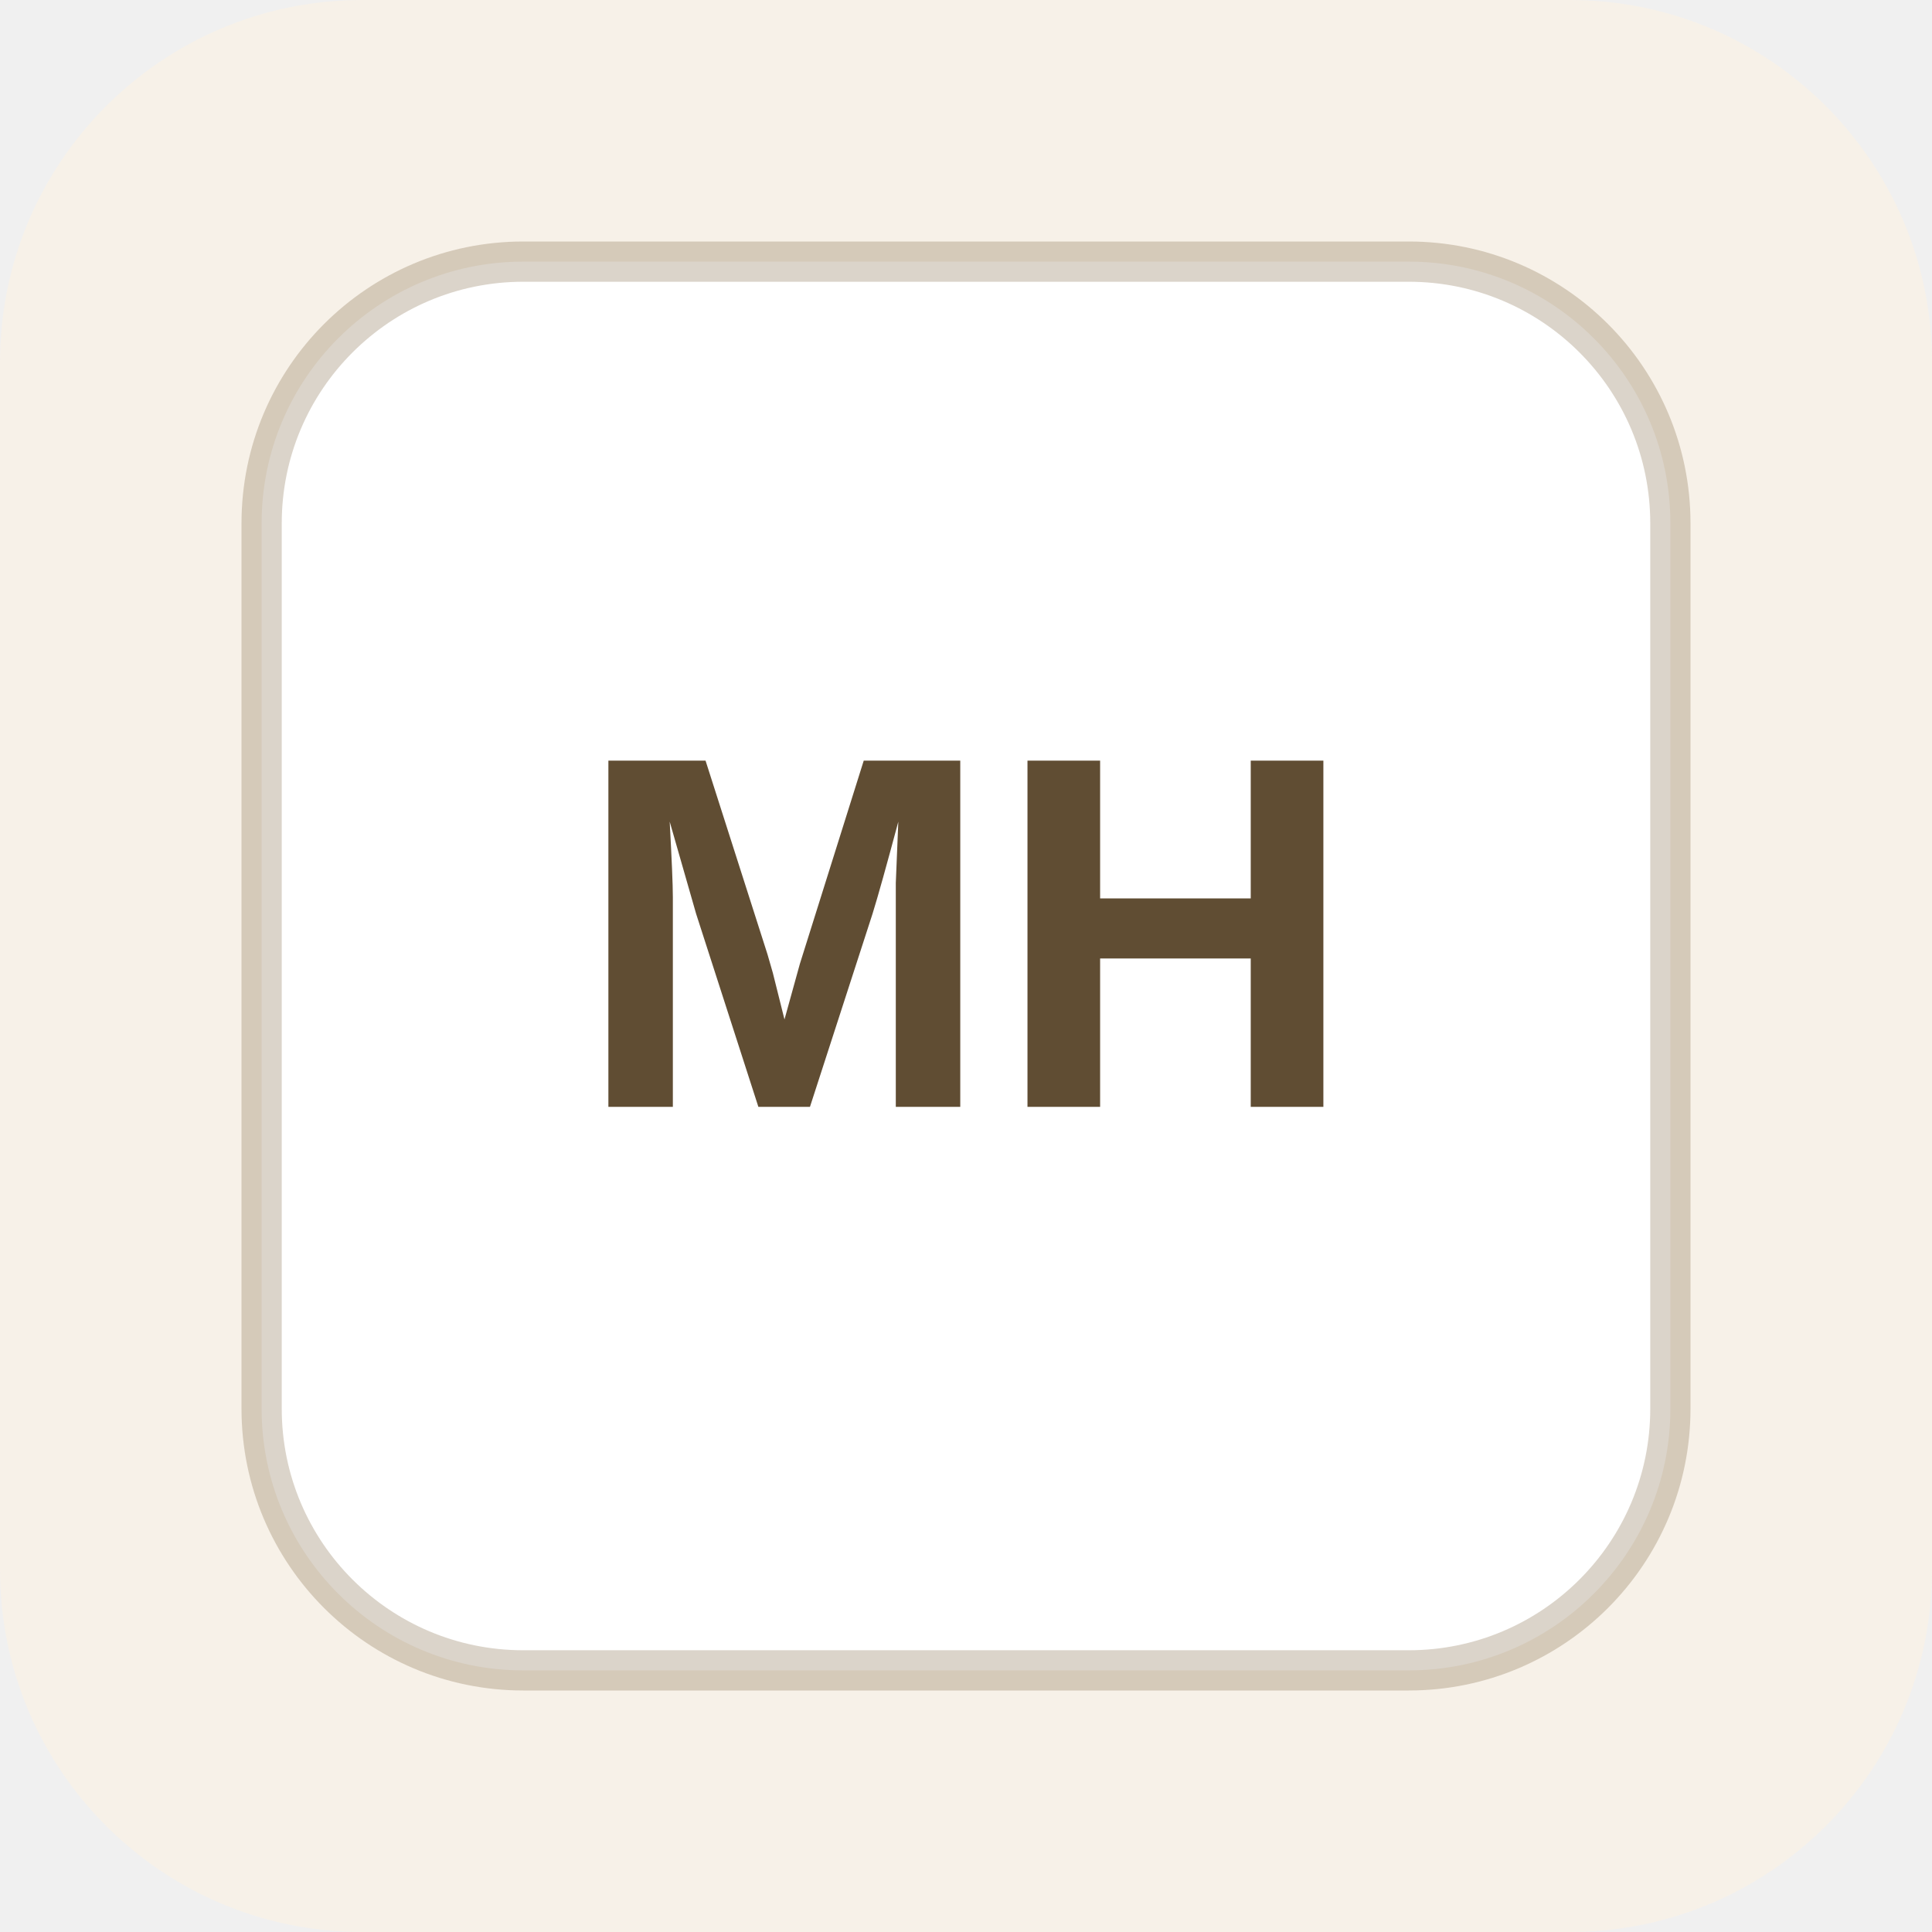
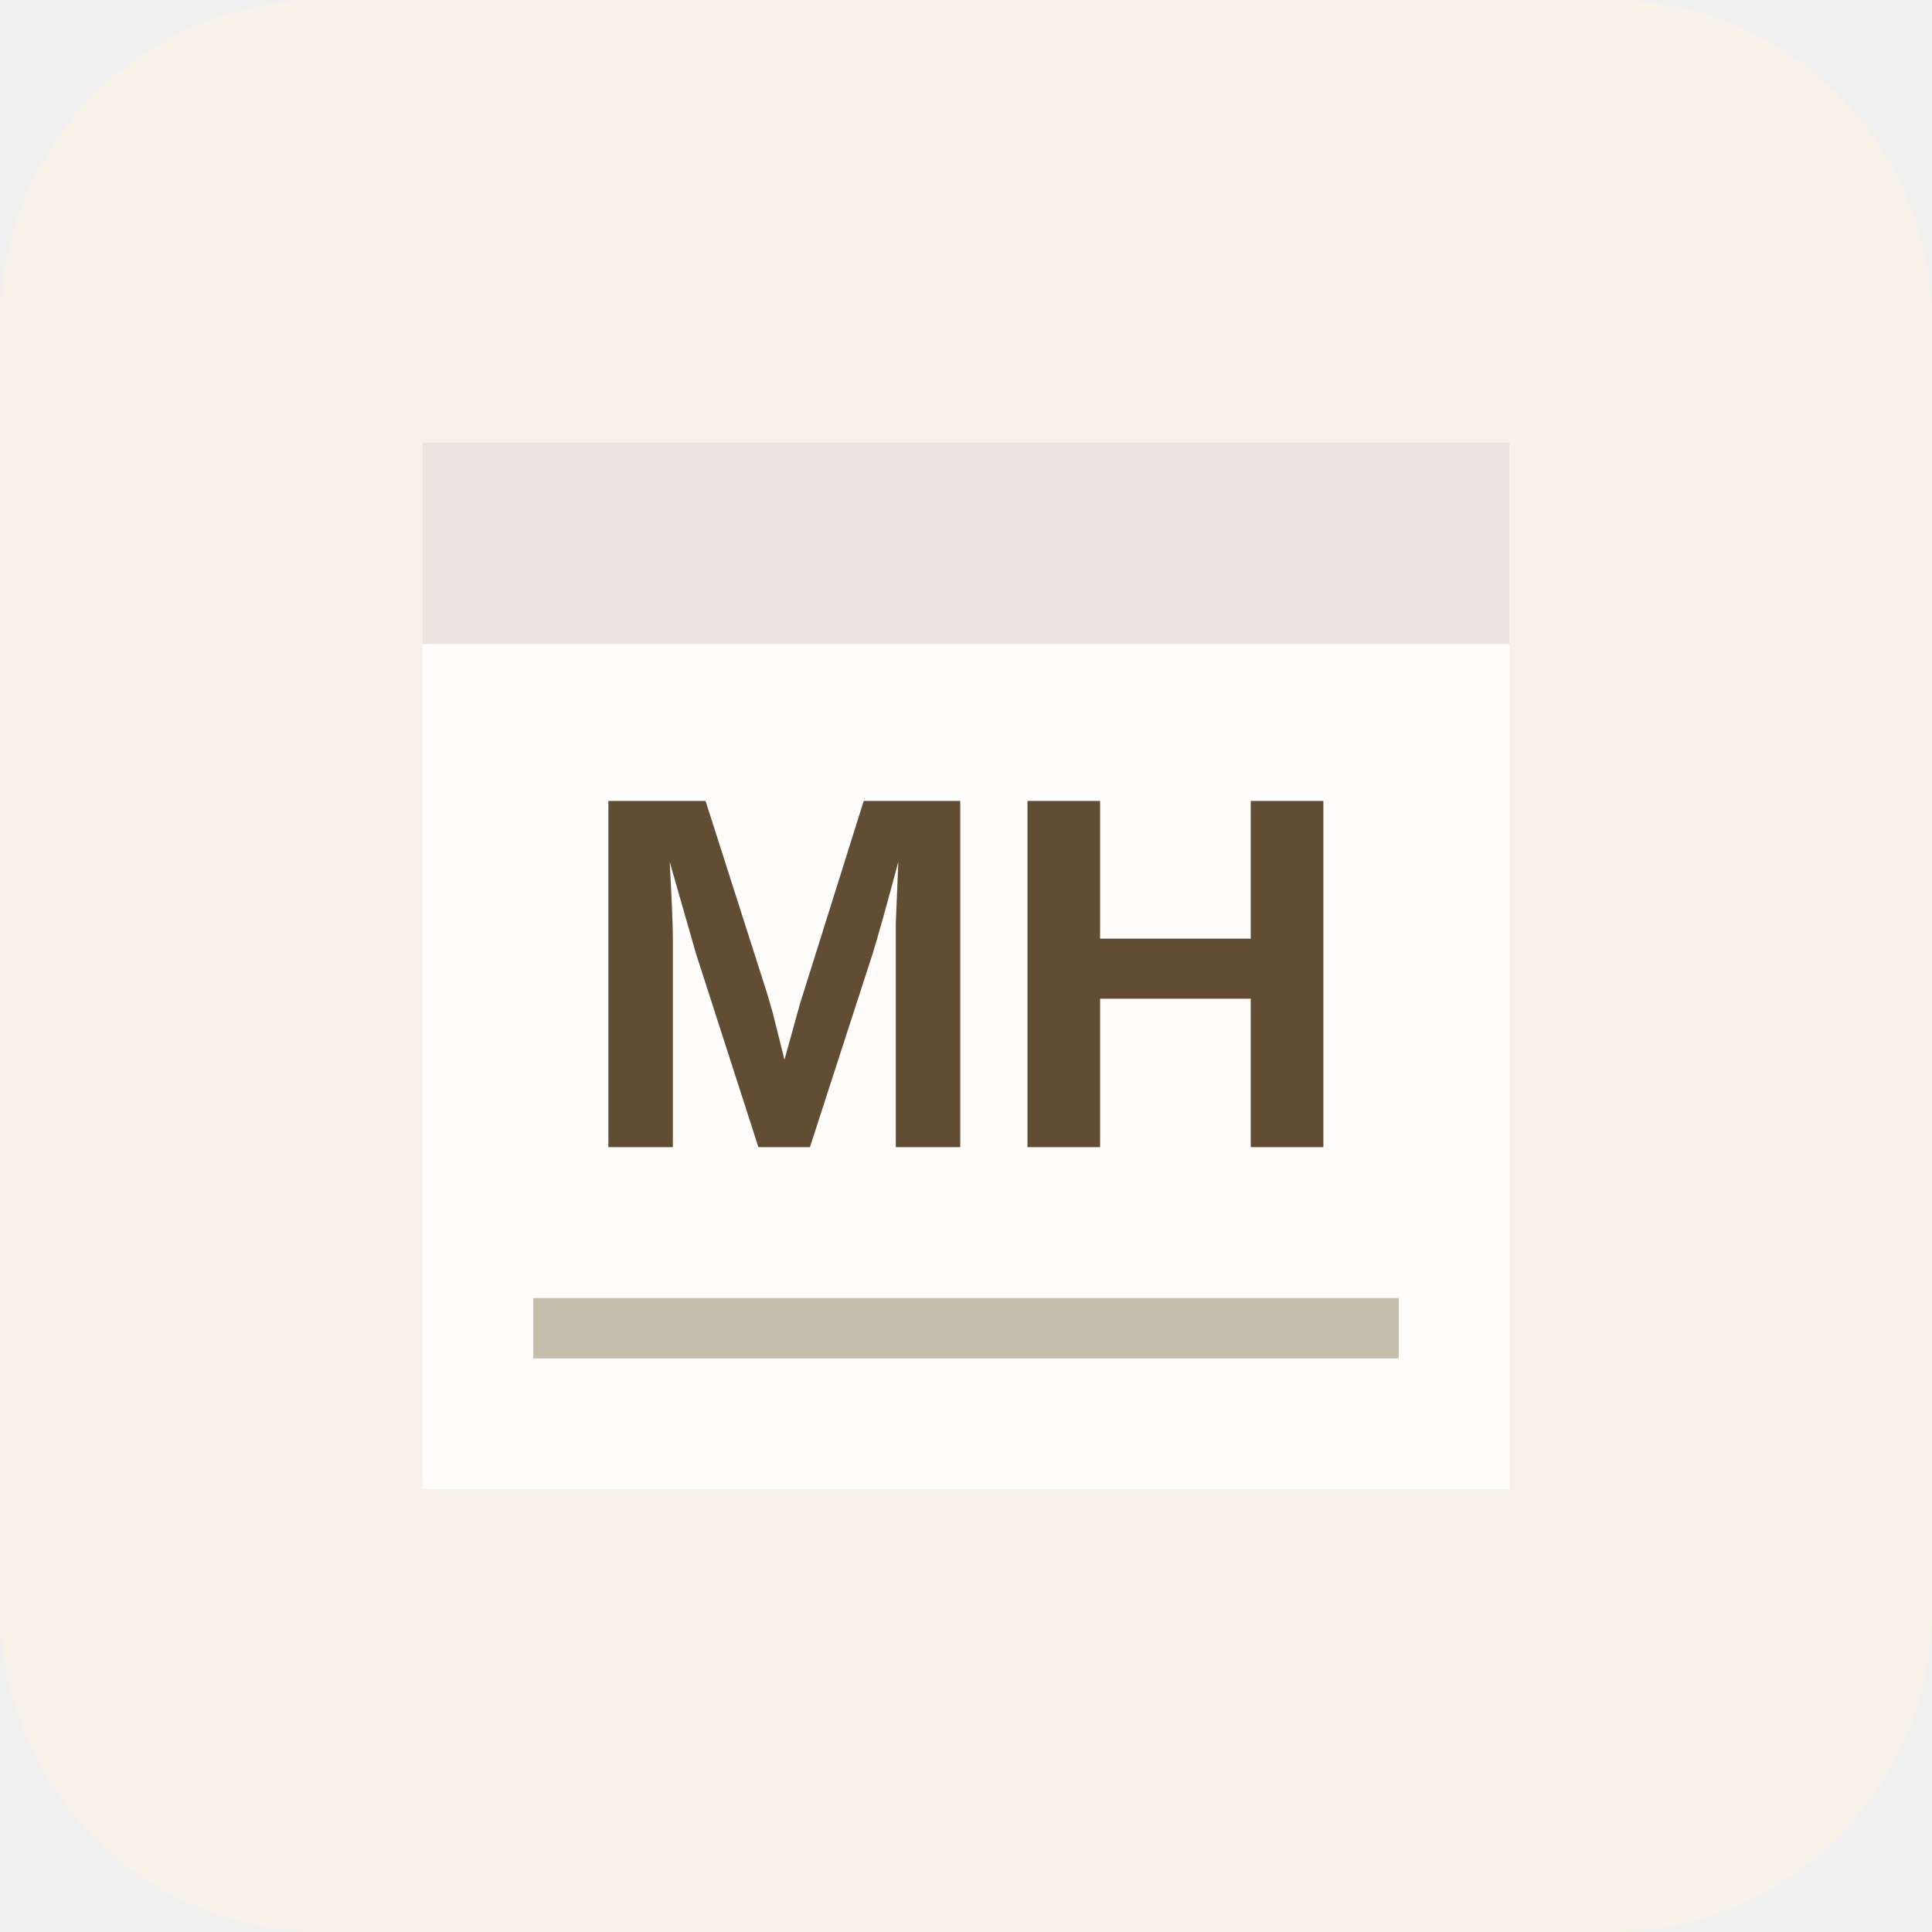
<svg xmlns="http://www.w3.org/2000/svg" width="96" height="96" viewBox="0 0 96 96" role="img" aria-labelledby="title">
-   <rect width="96" height="96" rx="18" fill="#f7f1e8" />
-   <rect x="13" y="13" width="70" height="70" rx="13" fill="#ffffff" stroke="#7d6542" stroke-opacity="0.28" stroke-width="2" />
-   <text x="48" y="55" fill="#604d33" font-family="IBM Plex Sans, Arial, sans-serif" font-size="25" font-weight="700" text-anchor="middle" letter-spacing="0">MH</text>
+   <rect width="96" height="96" rx="16" fill="#f7f1e8" />
+   <path d="M21 22h54v52H21z" fill="#fff" fill-opacity="0.86" />
+   <path d="M21 22h54v10H21z" fill="#7d6542" fill-opacity="0.15" />
+   <path d="M28 66h40" stroke="#7d6542" stroke-opacity="0.42" stroke-width="3" stroke-linecap="square" />
+   <text x="48" y="57" fill="#604d33" font-family="IBM Plex Sans, Arial, sans-serif" font-size="25" font-weight="750" text-anchor="middle" letter-spacing="0">MH</text>
</svg>
